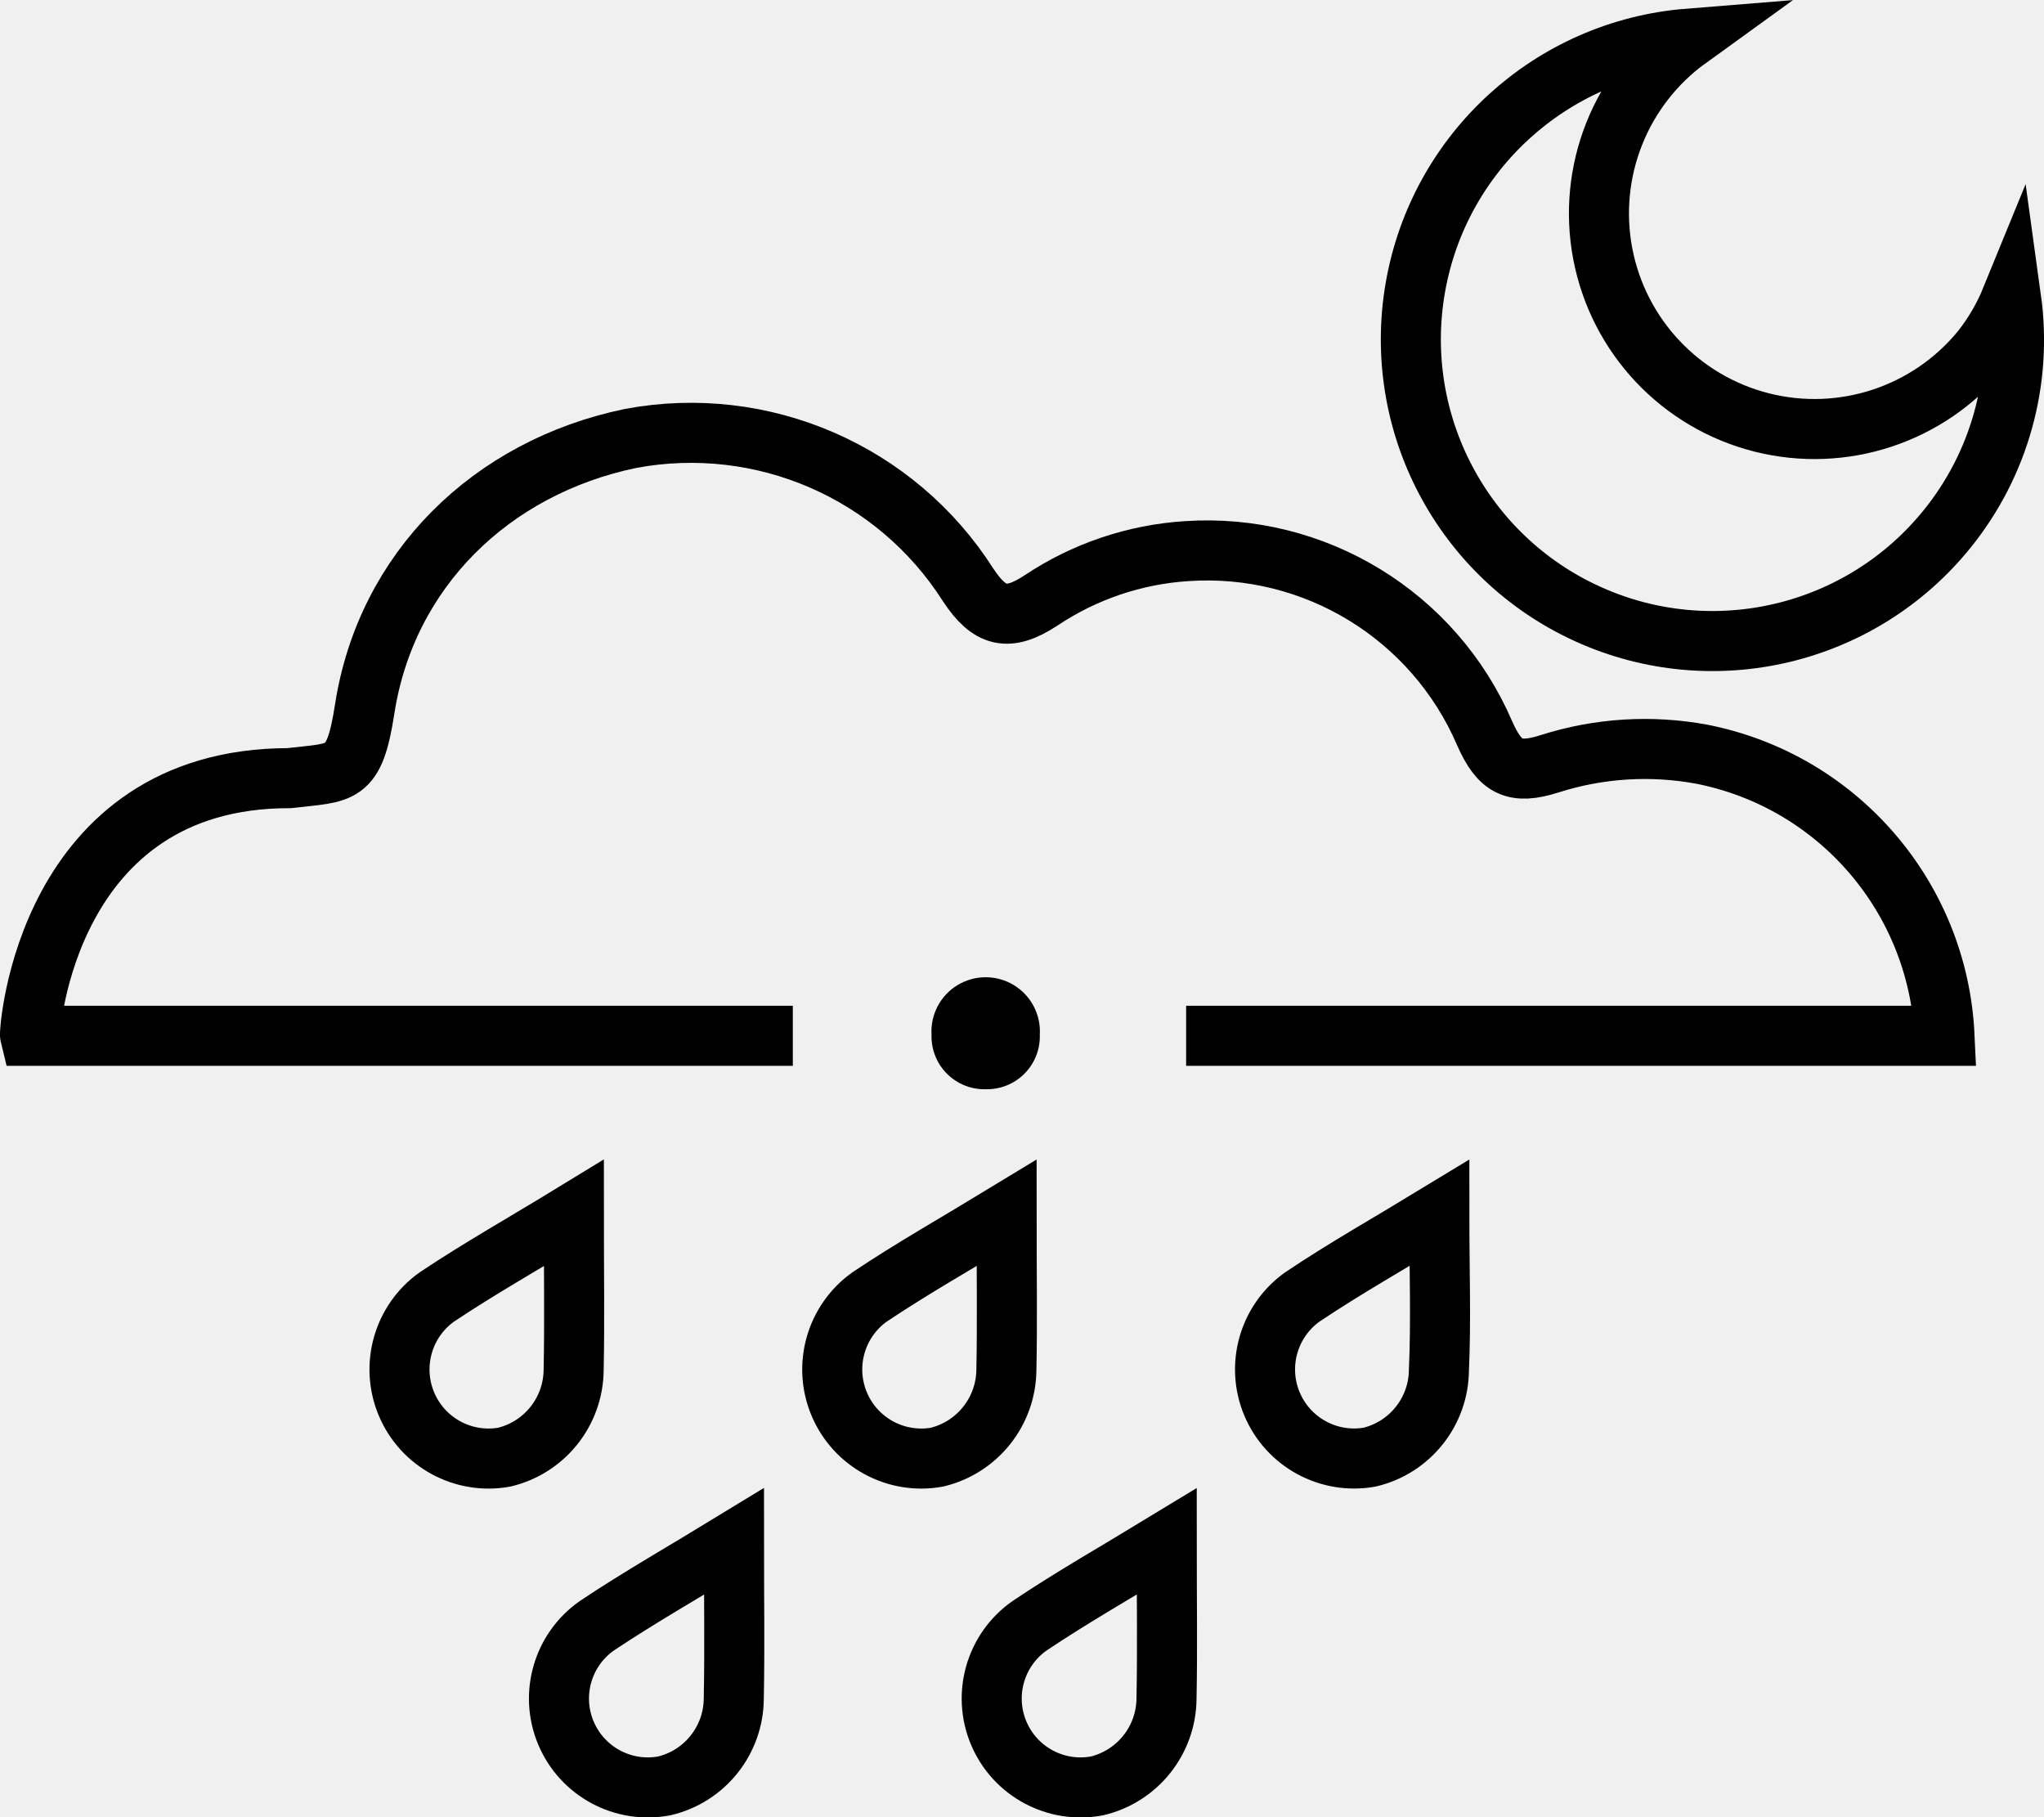
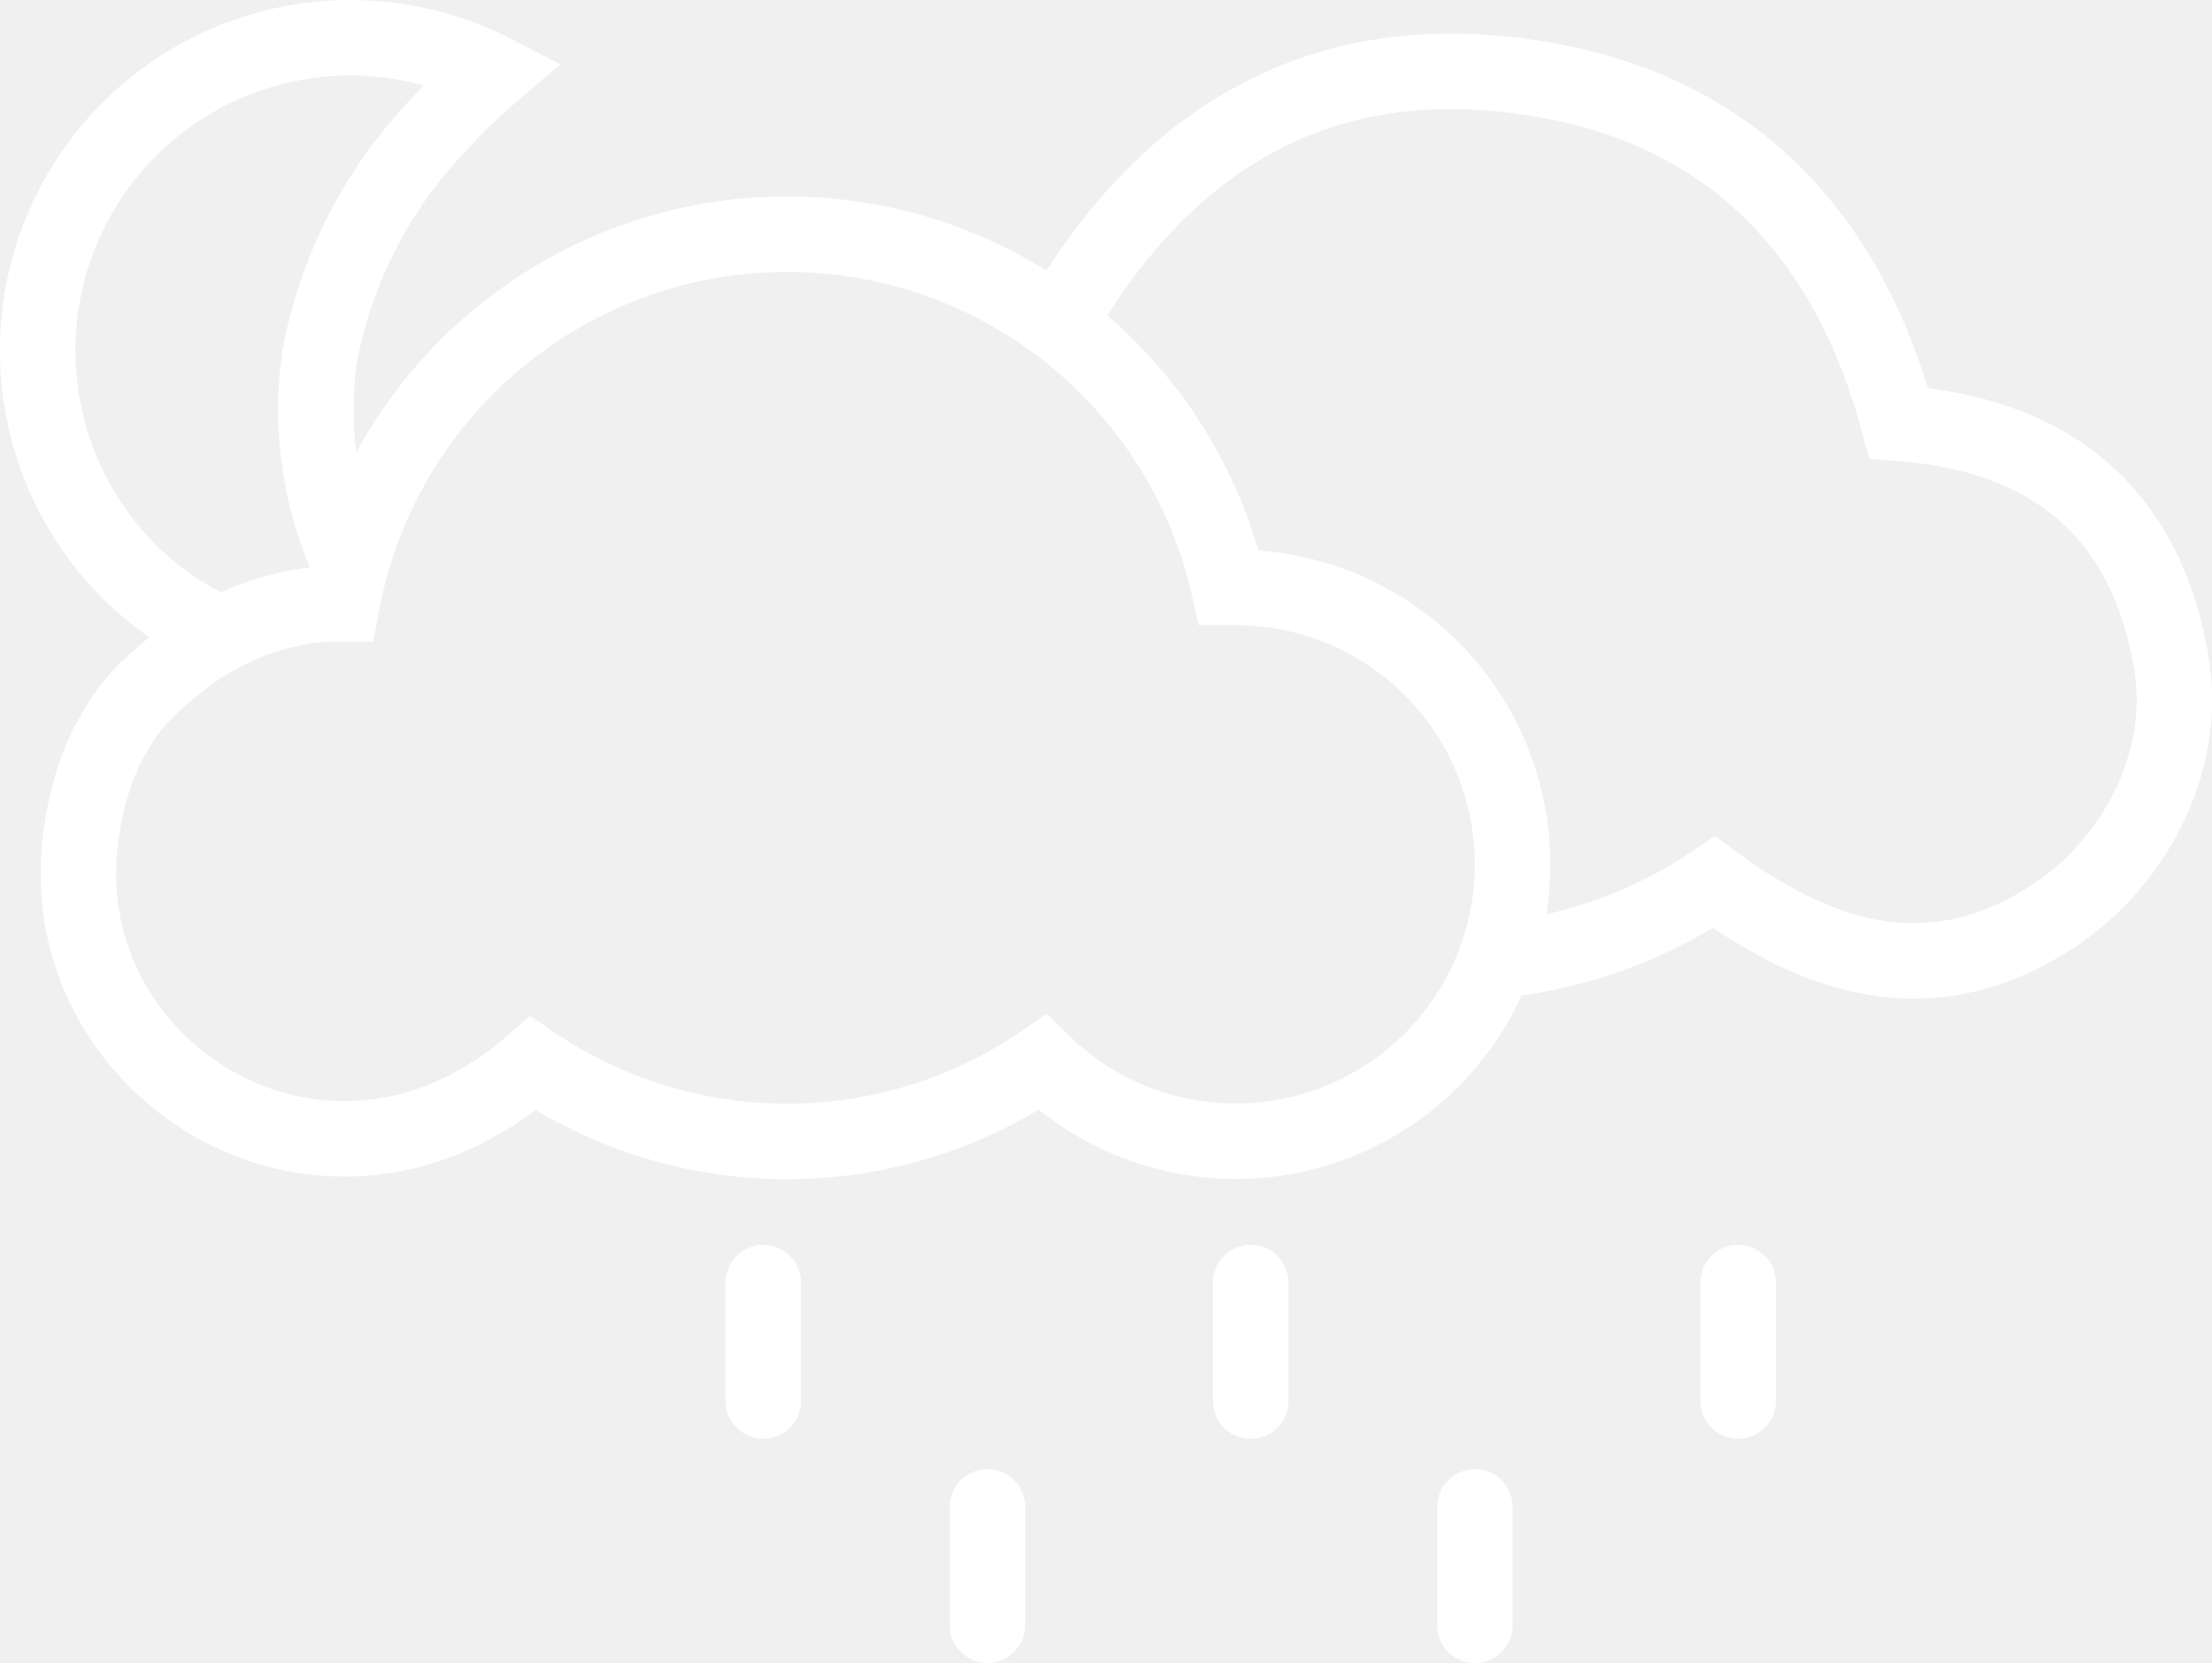
- <svg xmlns="http://www.w3.org/2000/svg" viewBox="0 0 102.12 90.74">
+ <svg xmlns="http://www.w3.org/2000/svg" viewBox="0 0 117.22 88.1">
  <defs>
-     <style>.cls-1{fill:none;stroke:#000;stroke-miterlimit:10;stroke-width:3px;}</style>
+     <style>.cls-1,.cls-2{fill:none;stroke:#fff;stroke-miterlimit:10;stroke-width:4px;}.cls-2{stroke-linecap:round;}</style>
  </defs>
  <g id="Layer_2" data-name="Layer 2">
    <g id="Layer_1-2" data-name="Layer 1">
-       <path class="cls-1" d="M28.67,60.59c-2.47,1.51-4.71,2.77-6.85,4.2a4.45,4.45,0,0,0,3.37,8,4.52,4.52,0,0,0,3.47-4.36C28.71,66,28.67,63.48,28.67,60.59Z" />
-       <path class="cls-1" d="M50.29,60.59c-2.48,1.51-4.72,2.77-6.85,4.2a4.45,4.45,0,0,0,3.37,8,4.53,4.53,0,0,0,3.47-4.36C50.33,66,50.29,63.48,50.29,60.59Z" />
-       <path class="cls-1" d="M71.91,60.59c-2.48,1.51-4.72,2.77-6.85,4.2a4.45,4.45,0,0,0,3.36,8,4.51,4.51,0,0,0,3.47-4.36C72,66,71.91,63.48,71.91,60.59Z" />
-       <path class="cls-1" d="M36.67,77c-2.47,1.51-4.71,2.78-6.85,4.21a4.44,4.44,0,0,0,3.37,8,4.51,4.51,0,0,0,3.47-4.36C36.71,82.34,36.67,79.86,36.67,77Z" />
-       <path class="cls-1" d="M58.29,77c-2.48,1.51-4.72,2.78-6.85,4.21a4.44,4.44,0,0,0,3.37,8,4.52,4.52,0,0,0,3.47-4.36C58.33,82.34,58.29,79.86,58.29,77Z" />
-       <path class="cls-1" d="M59.26,51.74H97.15a15.05,15.05,0,0,0-12.1-14.06,15.63,15.63,0,0,0-7.62.47c-1.76.56-2.5.2-3.26-1.53a15.1,15.1,0,0,0-14.88-9.09A14.81,14.81,0,0,0,52,30c-1.62,1.06-2.55.86-3.63-.78A16.42,16.42,0,0,0,31.51,21.9c-7,1.45-12.22,6.6-13.29,13.52-.53,3.41-1.13,3.14-3.77,3.45-12.16,0-13,12.67-12.95,12.87H39.61" />
-       <path d="M49.24,54.41a2.64,2.64,0,0,1-2.7-2.72,2.71,2.71,0,1,1,5.41,0A2.64,2.64,0,0,1,49.24,54.41Z" />
-       <path class="cls-1" d="M99,17.47h0A10.77,10.77,0,1,1,84.35,1.93,15.07,15.07,0,1,0,97.29,26.41h0a15,15,0,0,0,3.19-11.48A10.56,10.56,0,0,1,99,17.47Z" />
+       <path class="cls-1" d="M18.58,30a19.63,19.63,0,0,1-1.65-11.06A24.21,24.21,0,0,1,23.29,6.56a32.14,32.14,0,0,1,2.84-2.74,16.28,16.28,0,0,0-4.08-1.45A16.57,16.57,0,0,0,6.2,29.6a16.23,16.23,0,0,0,5.51,4" />
+       <path class="cls-1" d="M78.93,51.31a1.29,1.29,0,0,1,.77-.47,24.84,24.84,0,0,0,11.13-4.1c6.44,4.75,12,5.41,17.45,2.13C113.06,46,116,40.38,115.05,35c-1.39-8-6.53-12-14.43-12.58C98,12.61,91.94,6,81.9,4.24c-11.74-2.1-20.29,3.05-26,13.23" />
+       <path class="cls-1" d="M65.48,31.12l-.36,0a24,24,0,0,0-47,.87l-.87,0a14.06,14.06,0,0,0-5.52,1.6,14.44,14.44,0,0,0-2.36,1.57,14.06,14.06,0,0,0-1.17,1,9.89,9.89,0,0,0-2.06,2.5A13.24,13.24,0,0,0,5,41.14c-2.57,8,1.16,13.91,5.38,16.76,4.38,3,11.5,4,17.86-1.56a24,24,0,0,0,27-.05A14.67,14.67,0,1,0,65.48,31.12Z" />
+       <line class="cls-2" x1="92.11" y1="67.95" x2="92.11" y2="74.22" />
+       <line class="cls-2" x1="66.28" y1="67.95" x2="66.28" y2="74.22" />
+       <line class="cls-2" x1="40.45" y1="67.95" x2="40.45" y2="74.22" />
+       <line class="cls-2" x1="78.16" y1="79.83" x2="78.16" y2="86.1" />
+       <line class="cls-2" x1="52.33" y1="79.83" x2="52.33" y2="86.1" />
    </g>
  </g>
</svg>
